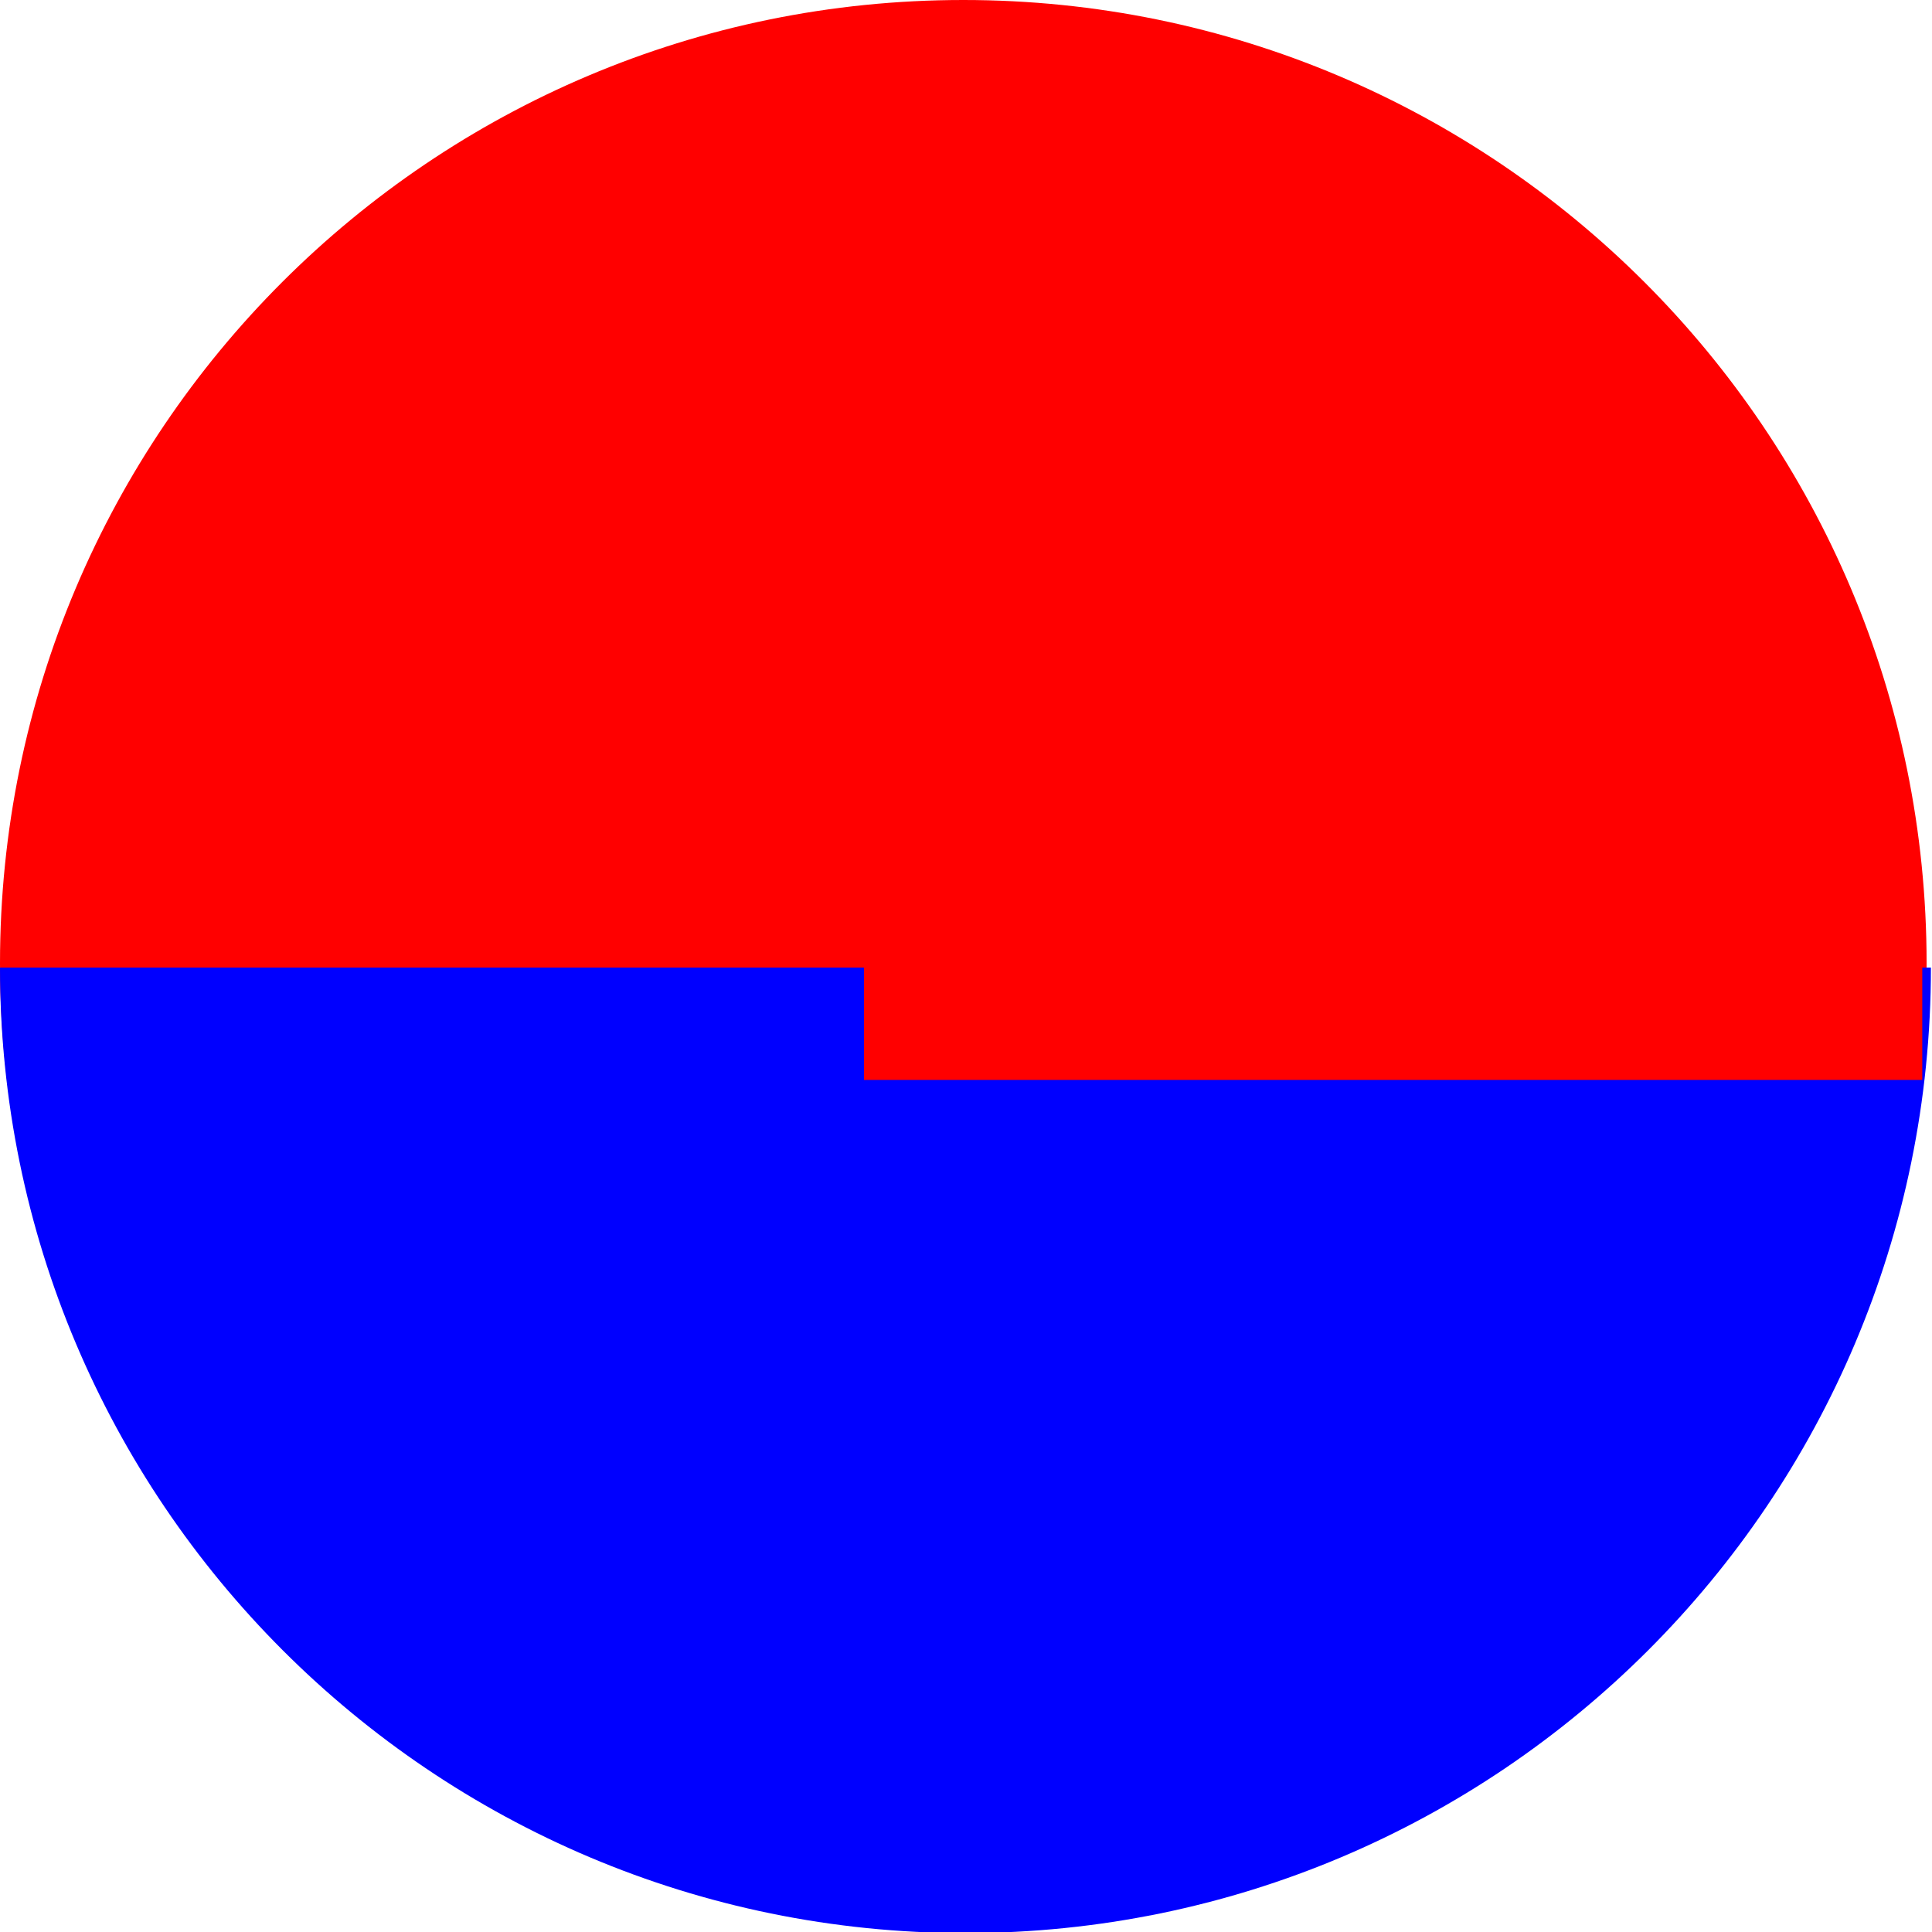
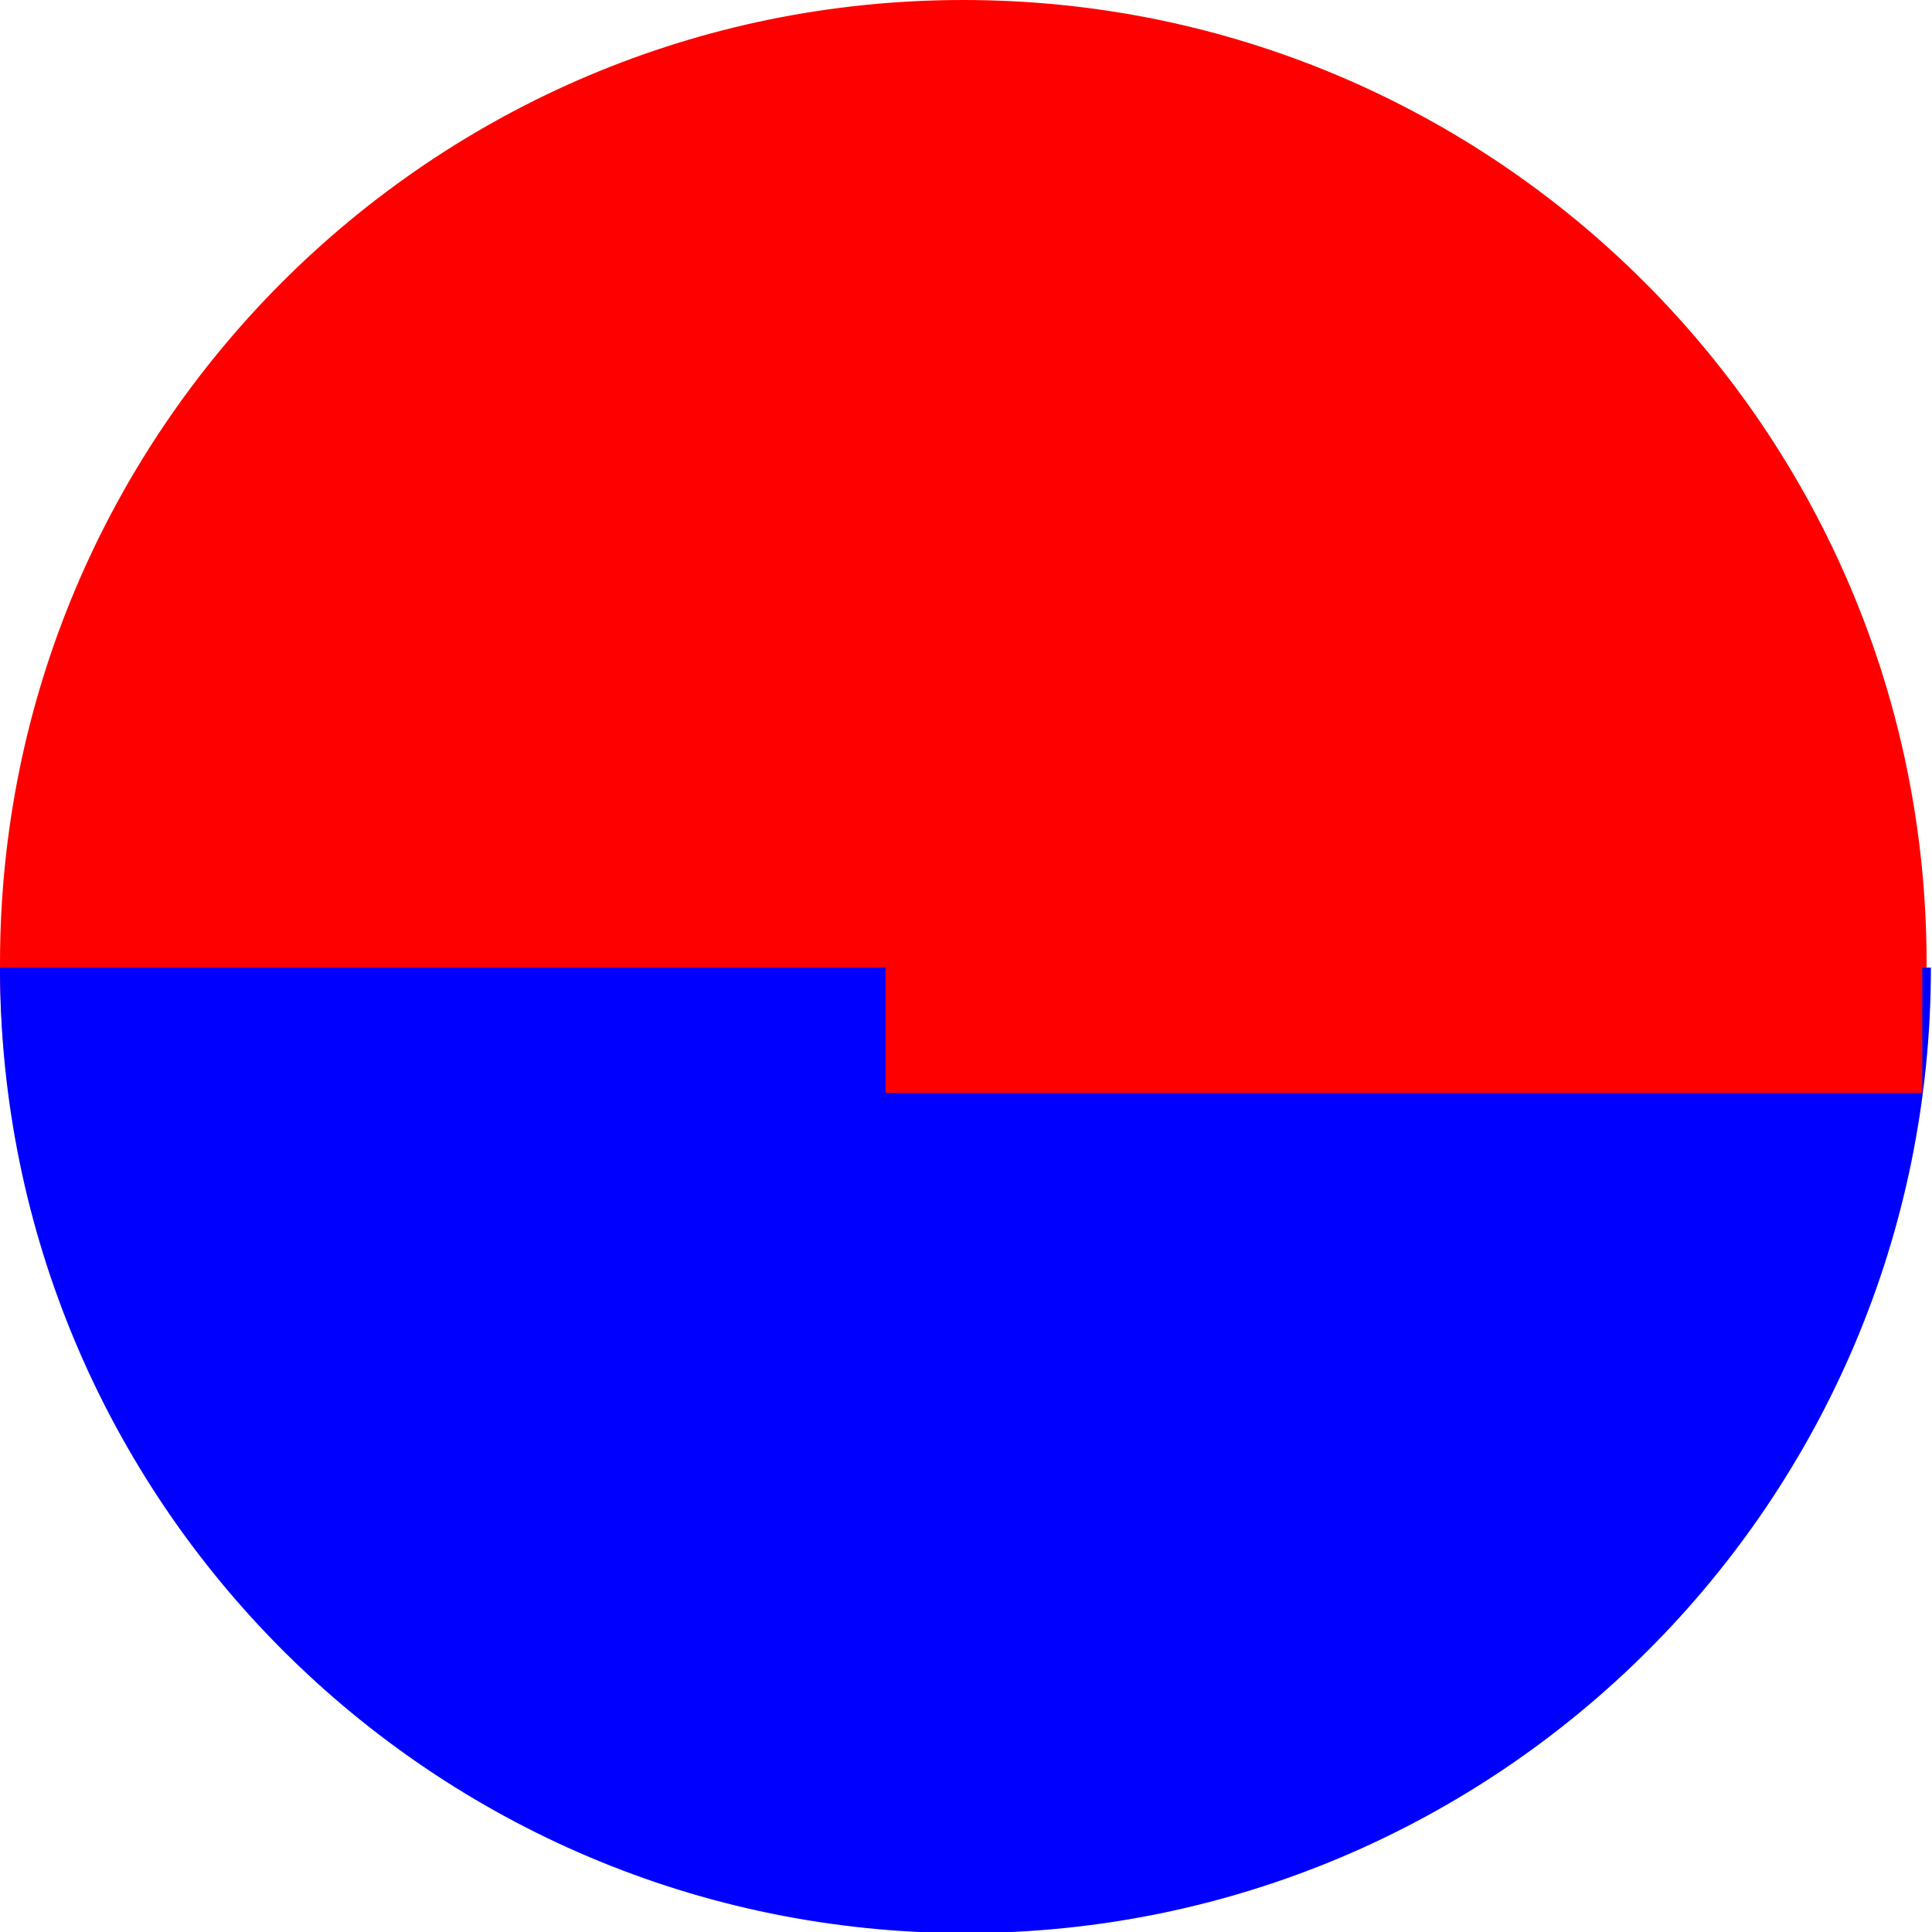
<svg xmlns="http://www.w3.org/2000/svg" viewBox="0 0 447.25 447.25">
  <circle class="a" cx="223" cy="223" r="223" fill="red" />
  <path d="M0,224 a1,1 0 0,0 447,0" x="0" y="200" fill="blue" />
-   <rect x="200" y="220" width="245" height="30" fill="red" />
+   <rect x="205" y="223" width="240" height="30" fill="red" />
</svg>
